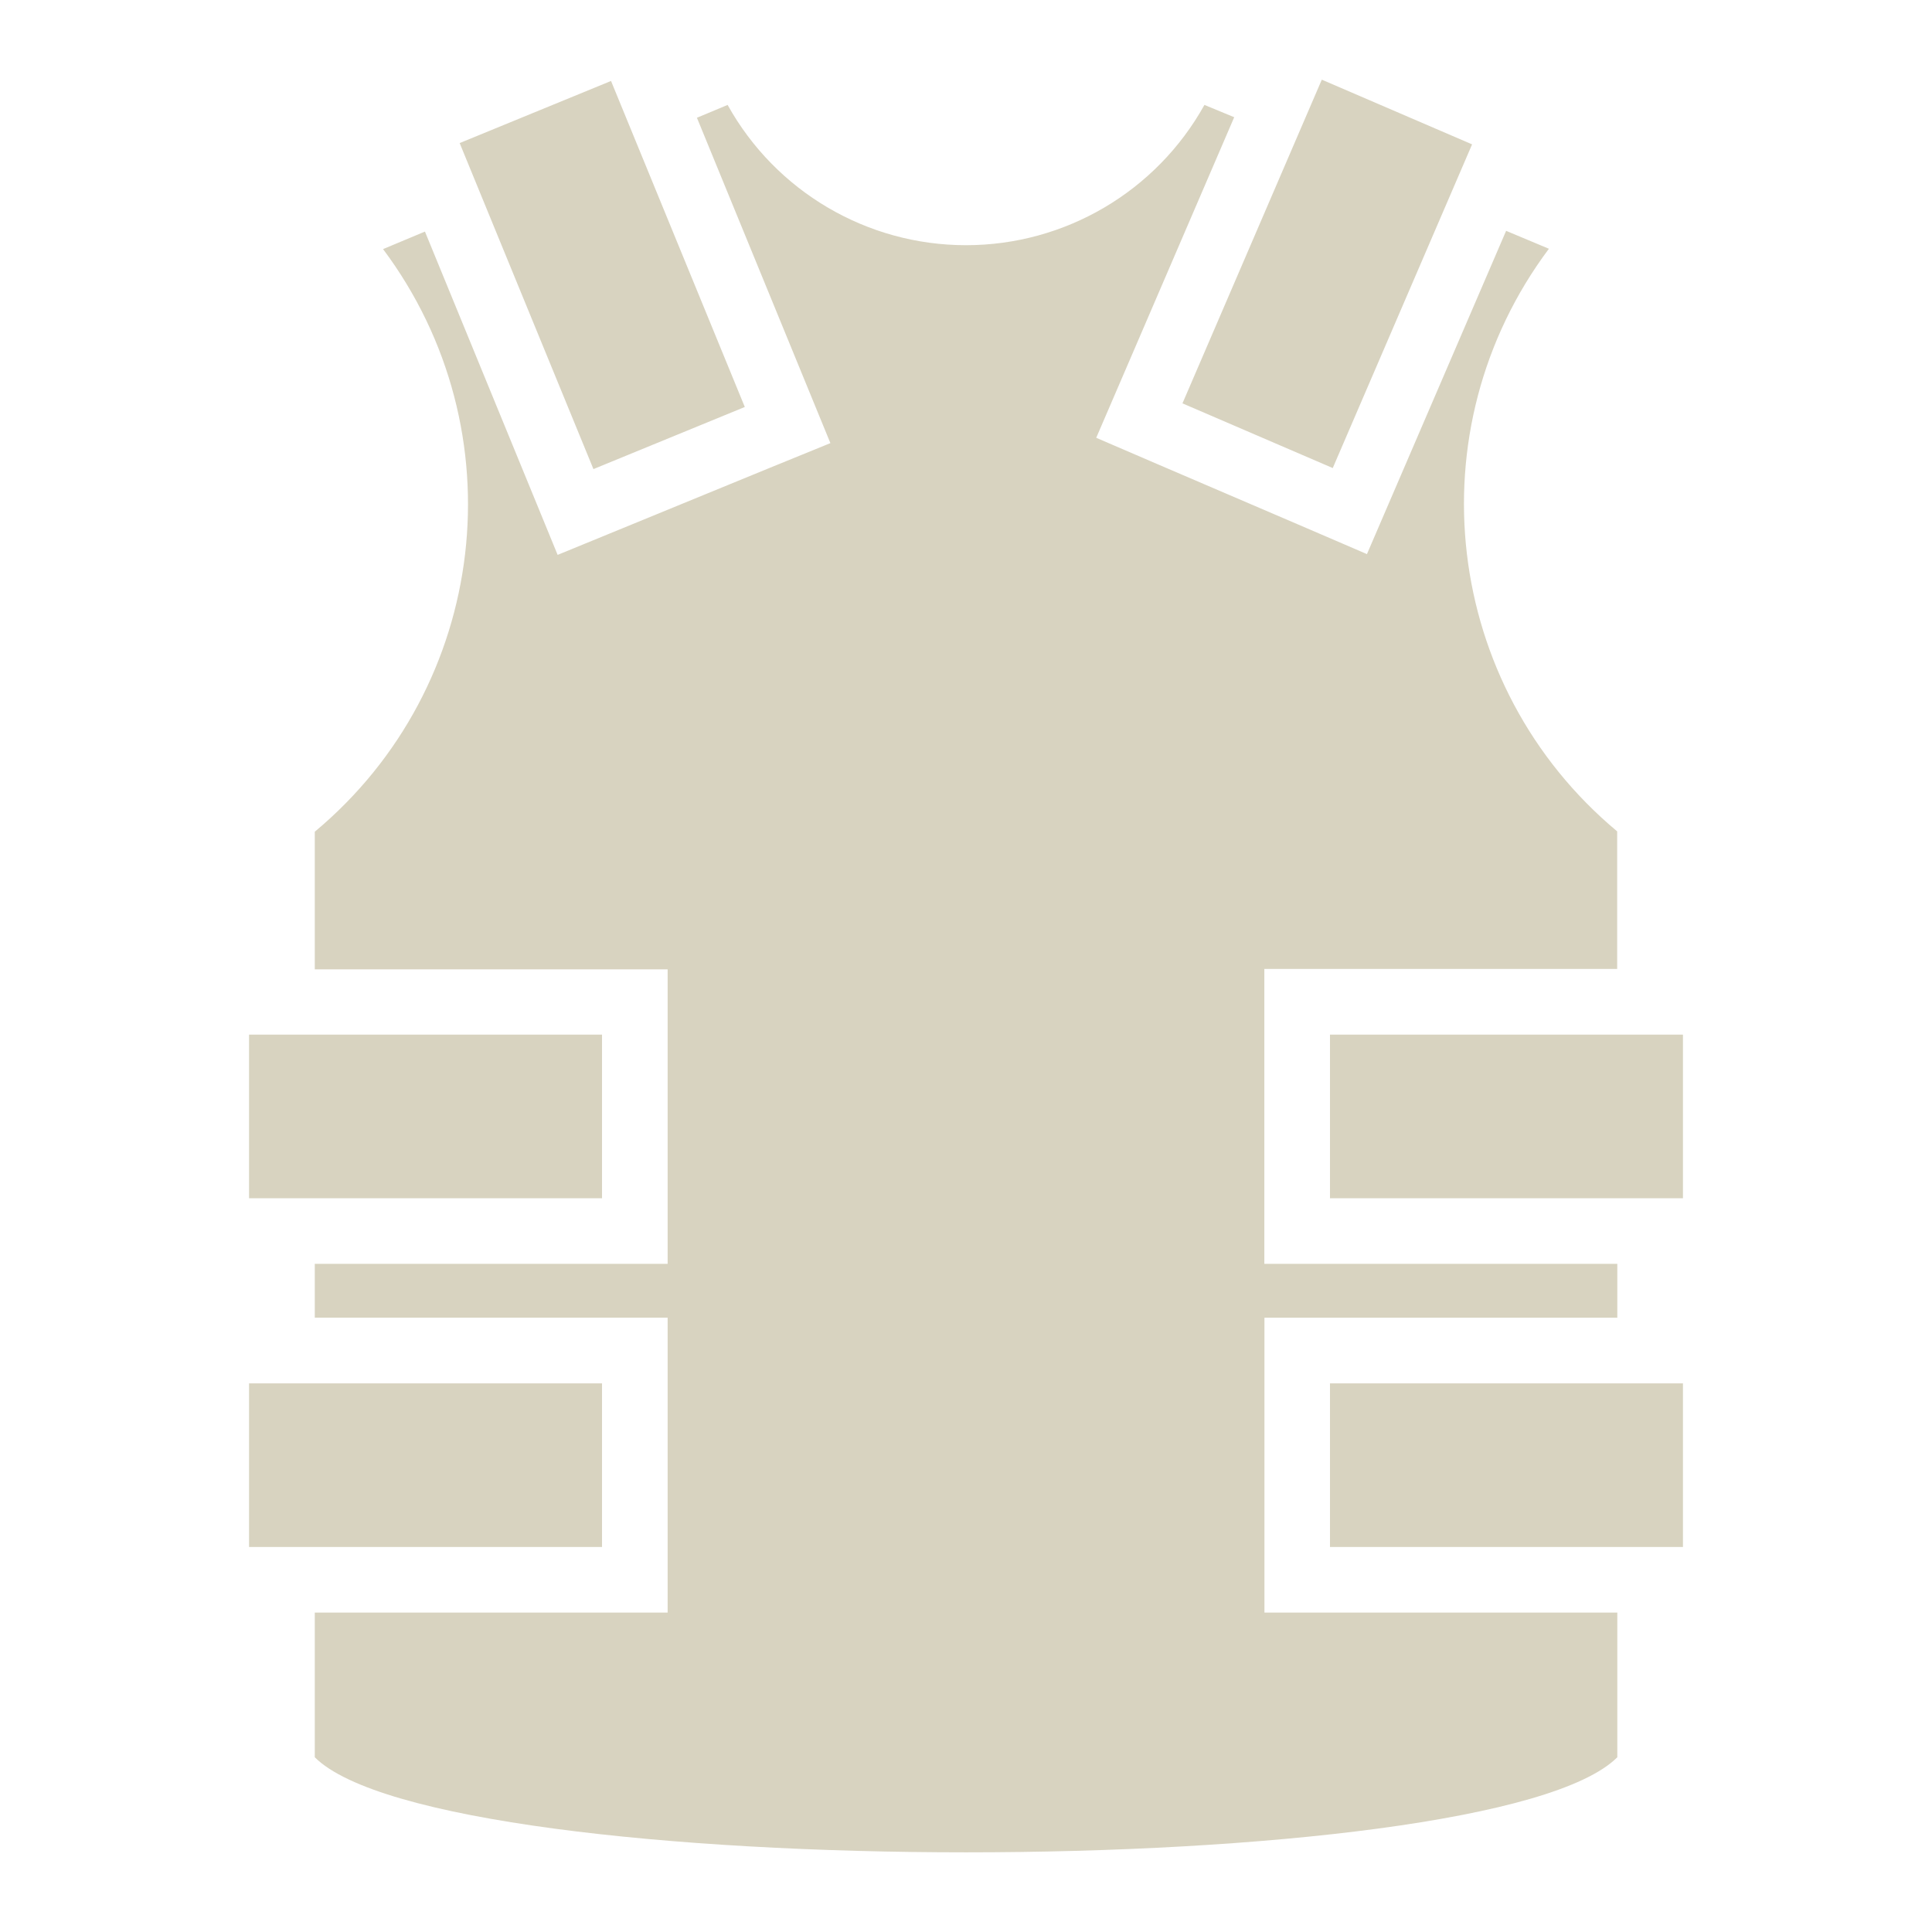
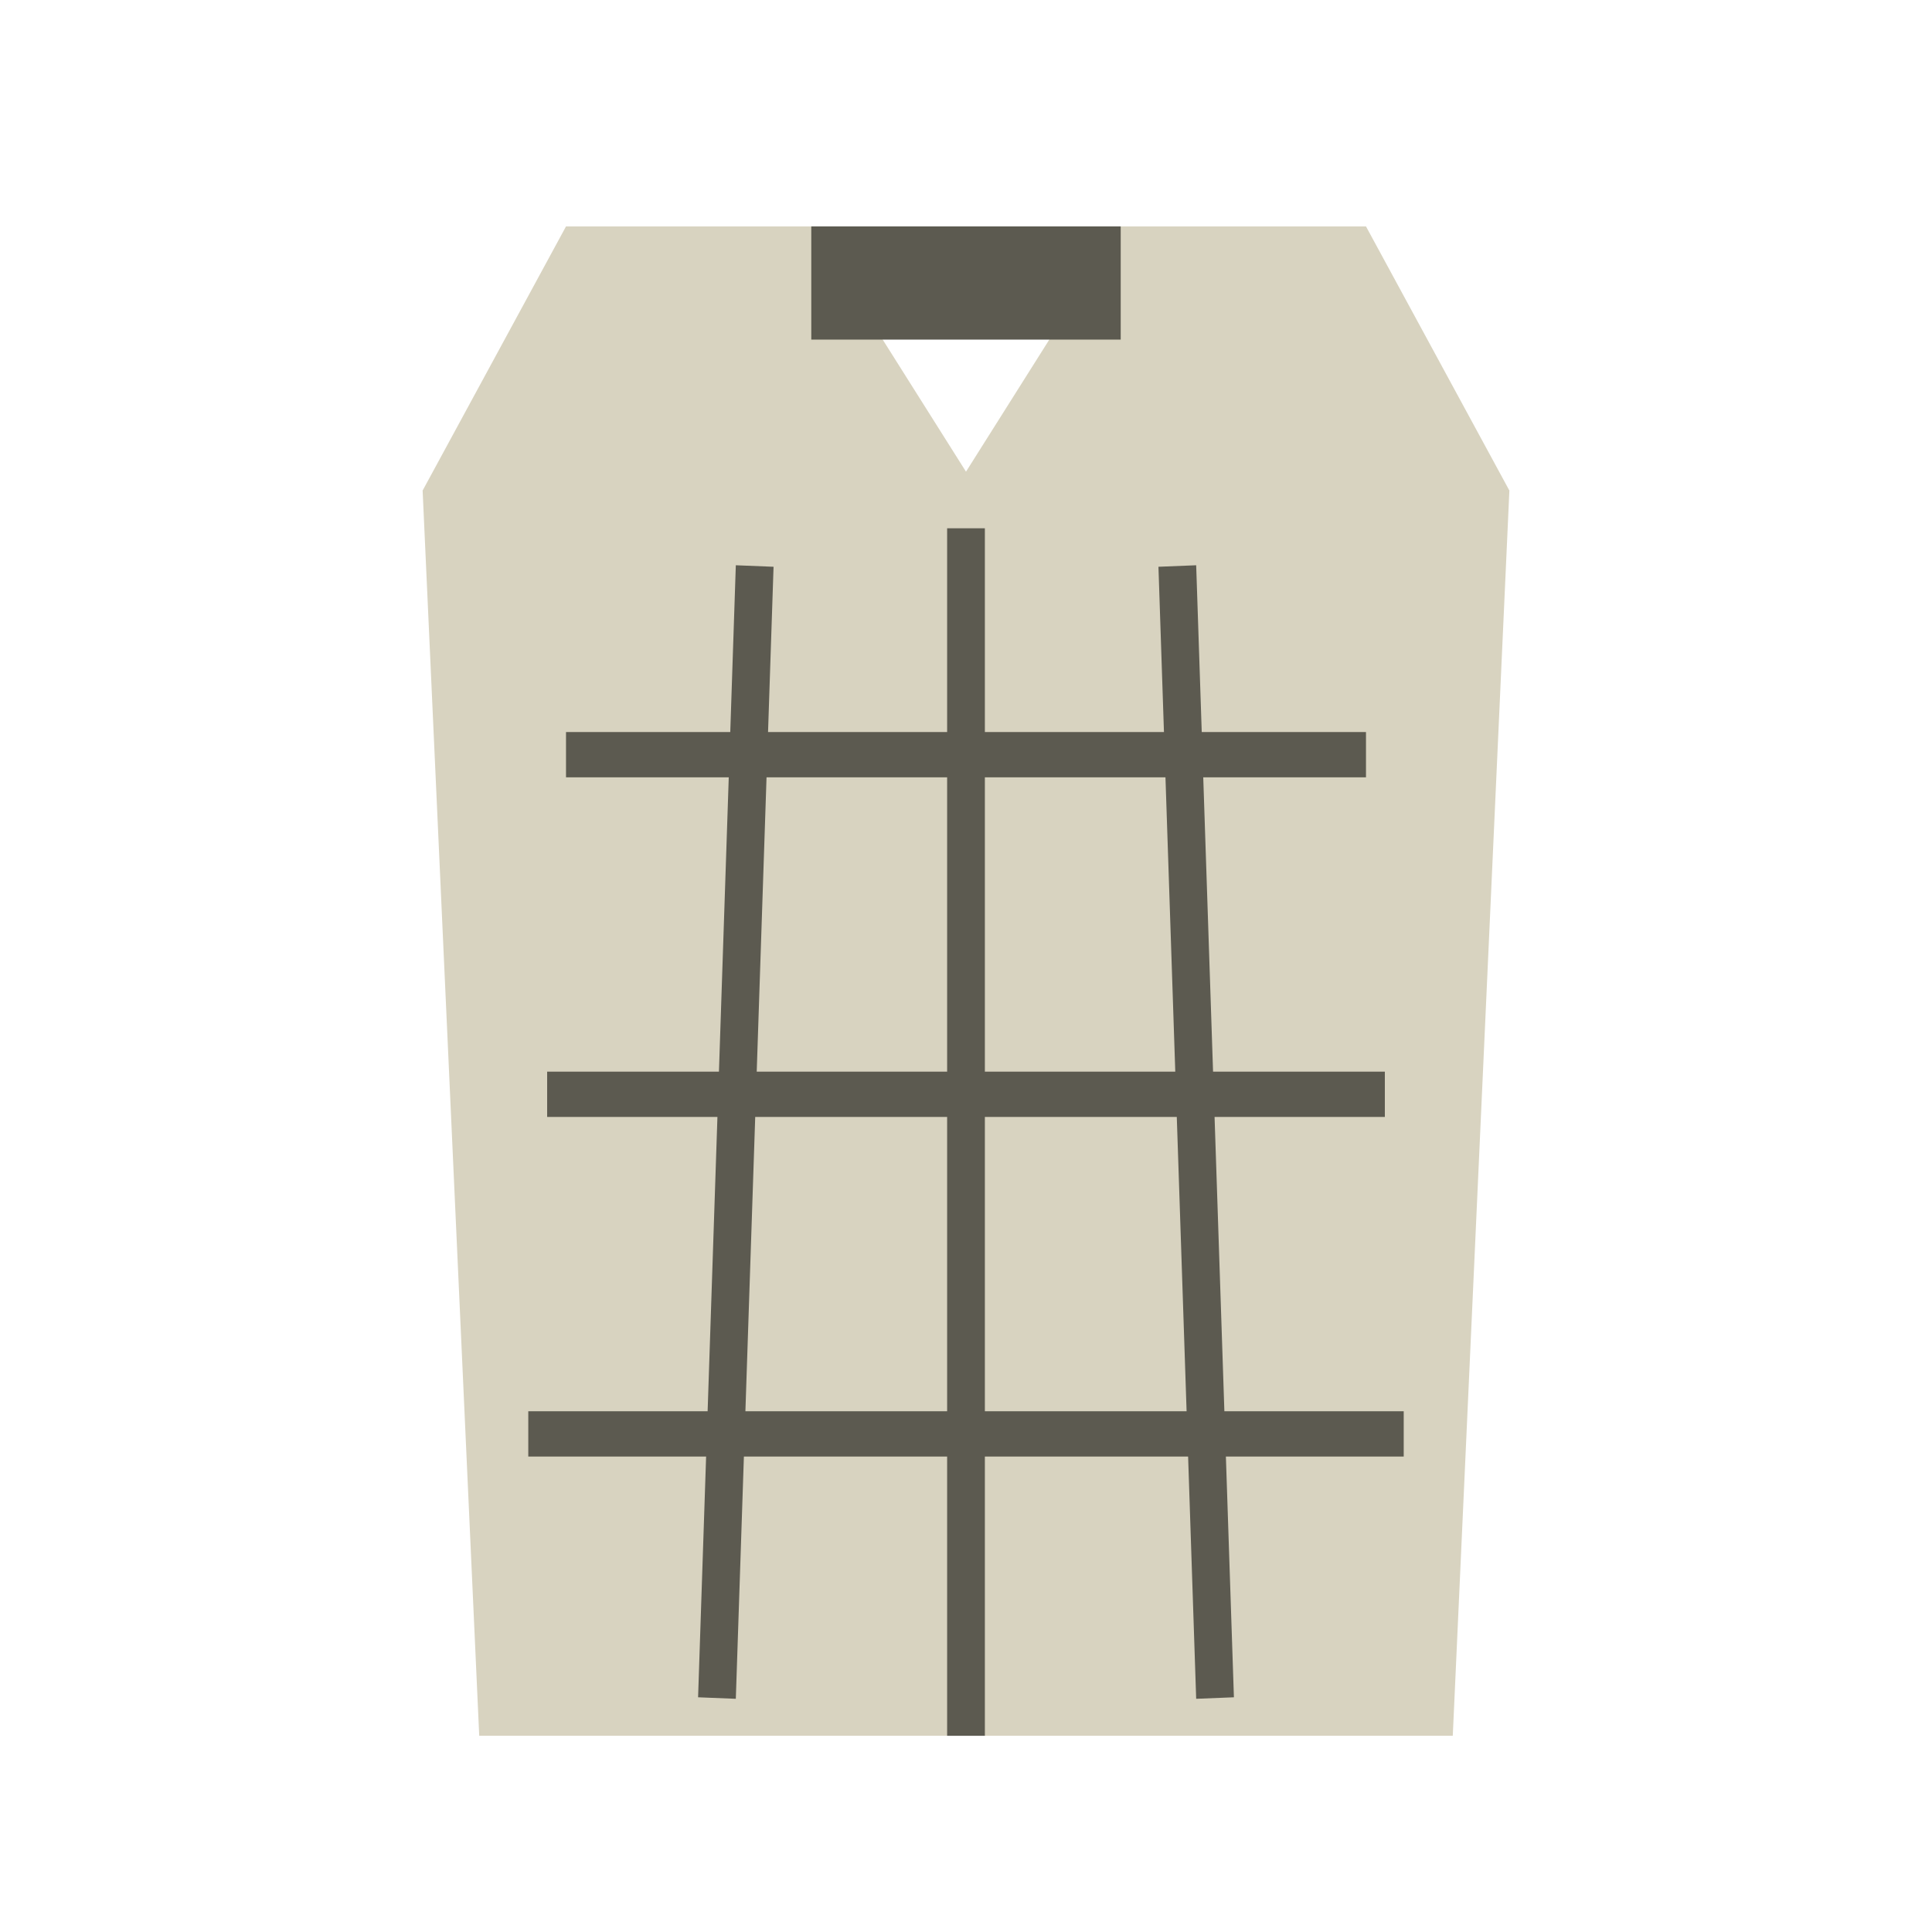
<svg xmlns="http://www.w3.org/2000/svg" viewBox="0 0 512 512">
-   <path fill="#d8d3c0" d="M350.29 21.113l-36.925 85.782 39.828 17.144 36.926-85.782-39.83-17.145zm-188.362.342l-40.115 16.46 35.453 86.4 40.115-16.46-35.452-86.4zm30.898 6.35l-8.133 3.402 28.77 70.133 6.6 16.094-16.08 6.556-40.112 16.46-16.093 6.6-6.6-16.09-28.564-69.59-11.1 4.644a112.952 112.952 0 0 1-18.093 154.4v36.47h93.51v78.048H83.42v14.265h93.51v78.158H83.42v38.338c16.8 16.8 94.695 25.194 172.592 25.194 77.896 0 155.792-8.394 172.592-25.194v-38.338h-93.512V349.21h93.512V334.93h-93.542v-78.147h93.508v-36.46a112.952 112.952 0 0 1-18.093-154.4l-11.34-4.75-30 69.686-6.883 15.986-15.984-6.883-39.774-17.06-15.984-6.883 6.883-15.985 29.683-68.97-7.892-3.26a72.275 72.275 0 0 1-126.36 0zM66 274.182v43.363h93.543v-43.363H66zm286.457 0v43.363H446v-43.363h-93.543zM66 366.605v43.364h93.543v-43.365H66zm286.457 0v43.364H446v-43.365h-93.543z" />
+   <path fill="#d8d3c0" d="M150 60L215 60L256 125L297 60L362 60L400 130L385 460L127 460L112 130Z" />
+   <path fill="#5c5a50" d="M150 206L362 206L362 194L150 194Z" />
+   <path fill="#5c5a50" d="M145 296L367 296L367 284L145 284Z" />
+   <path fill="#5c5a50" d="M140 386L372 386L372 374L140 374Z" />
+   <path fill="#5c5a50" d="M195 149.8L185 449.8L195 450.2L205 150.2Z" />
+   <path fill="#5c5a50" d="M251 140L251 460L261 460L261 140Z" />
+   <path fill="#5c5a50" d="M307 150.2L317 450.2L327 449.8L317 149.8Z" />
+   <path fill="#5c5a50" d="M215 60L297 60L297 90L215 90Z" />
</svg>
